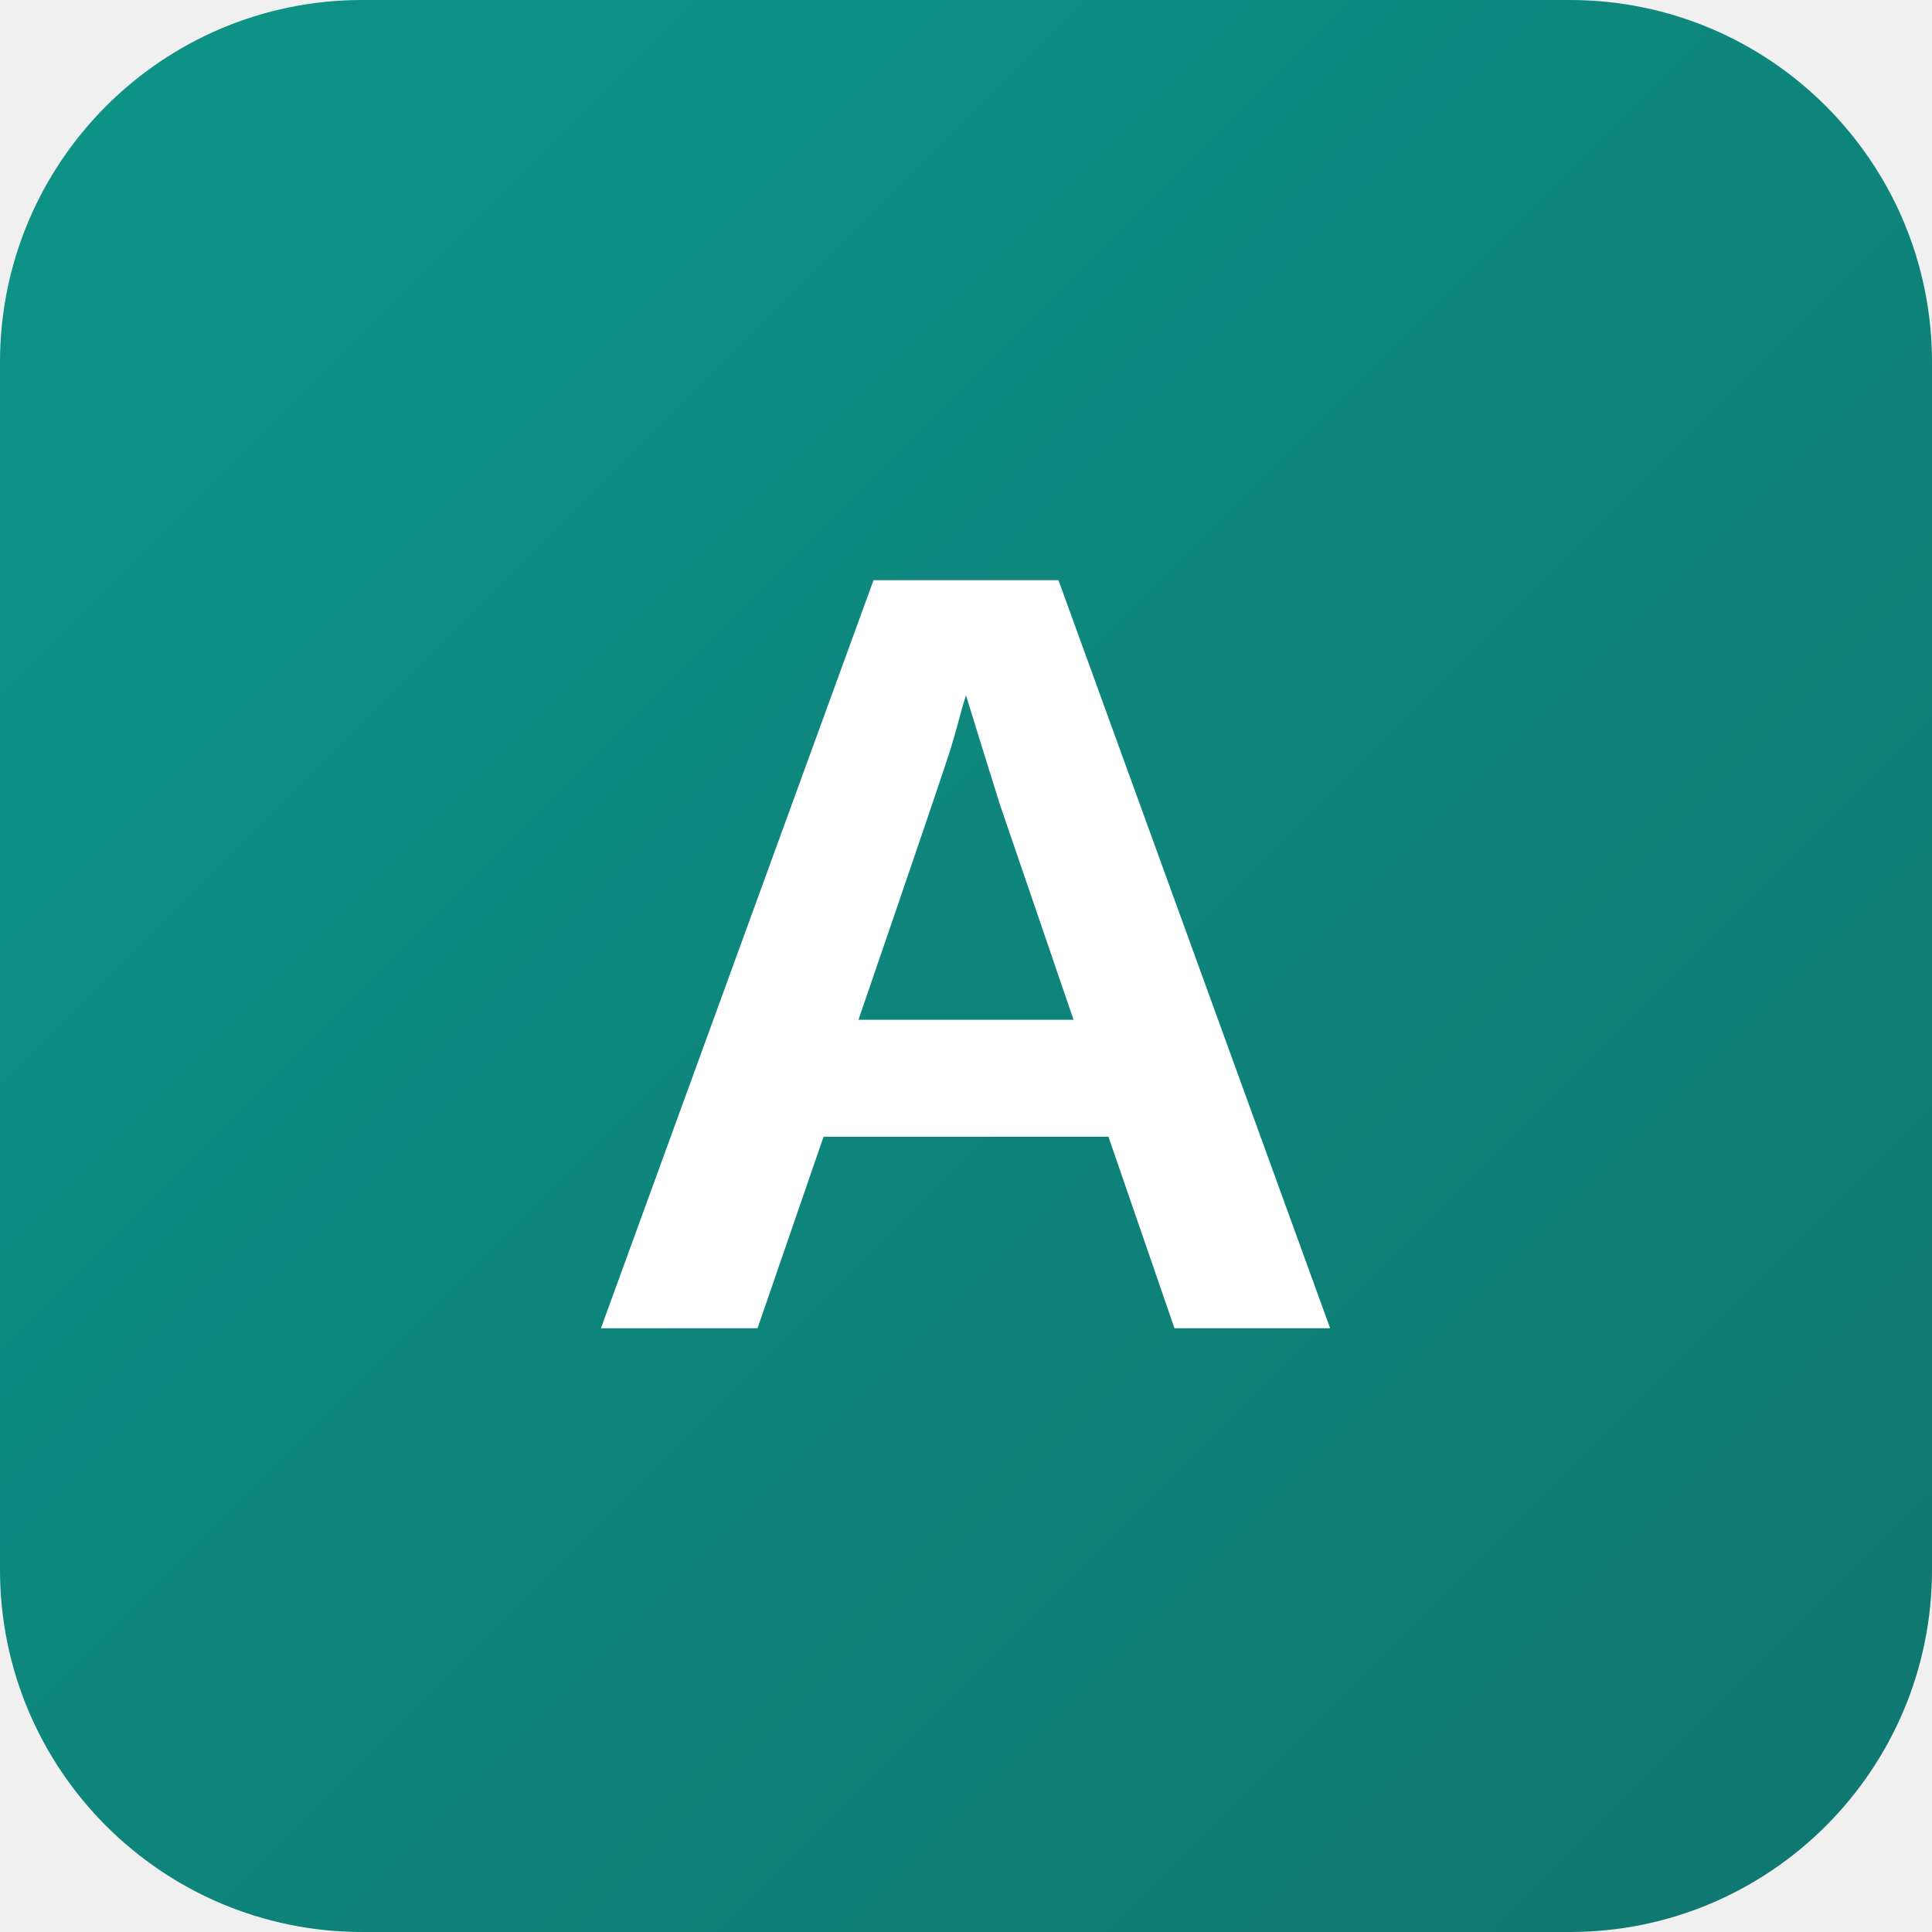
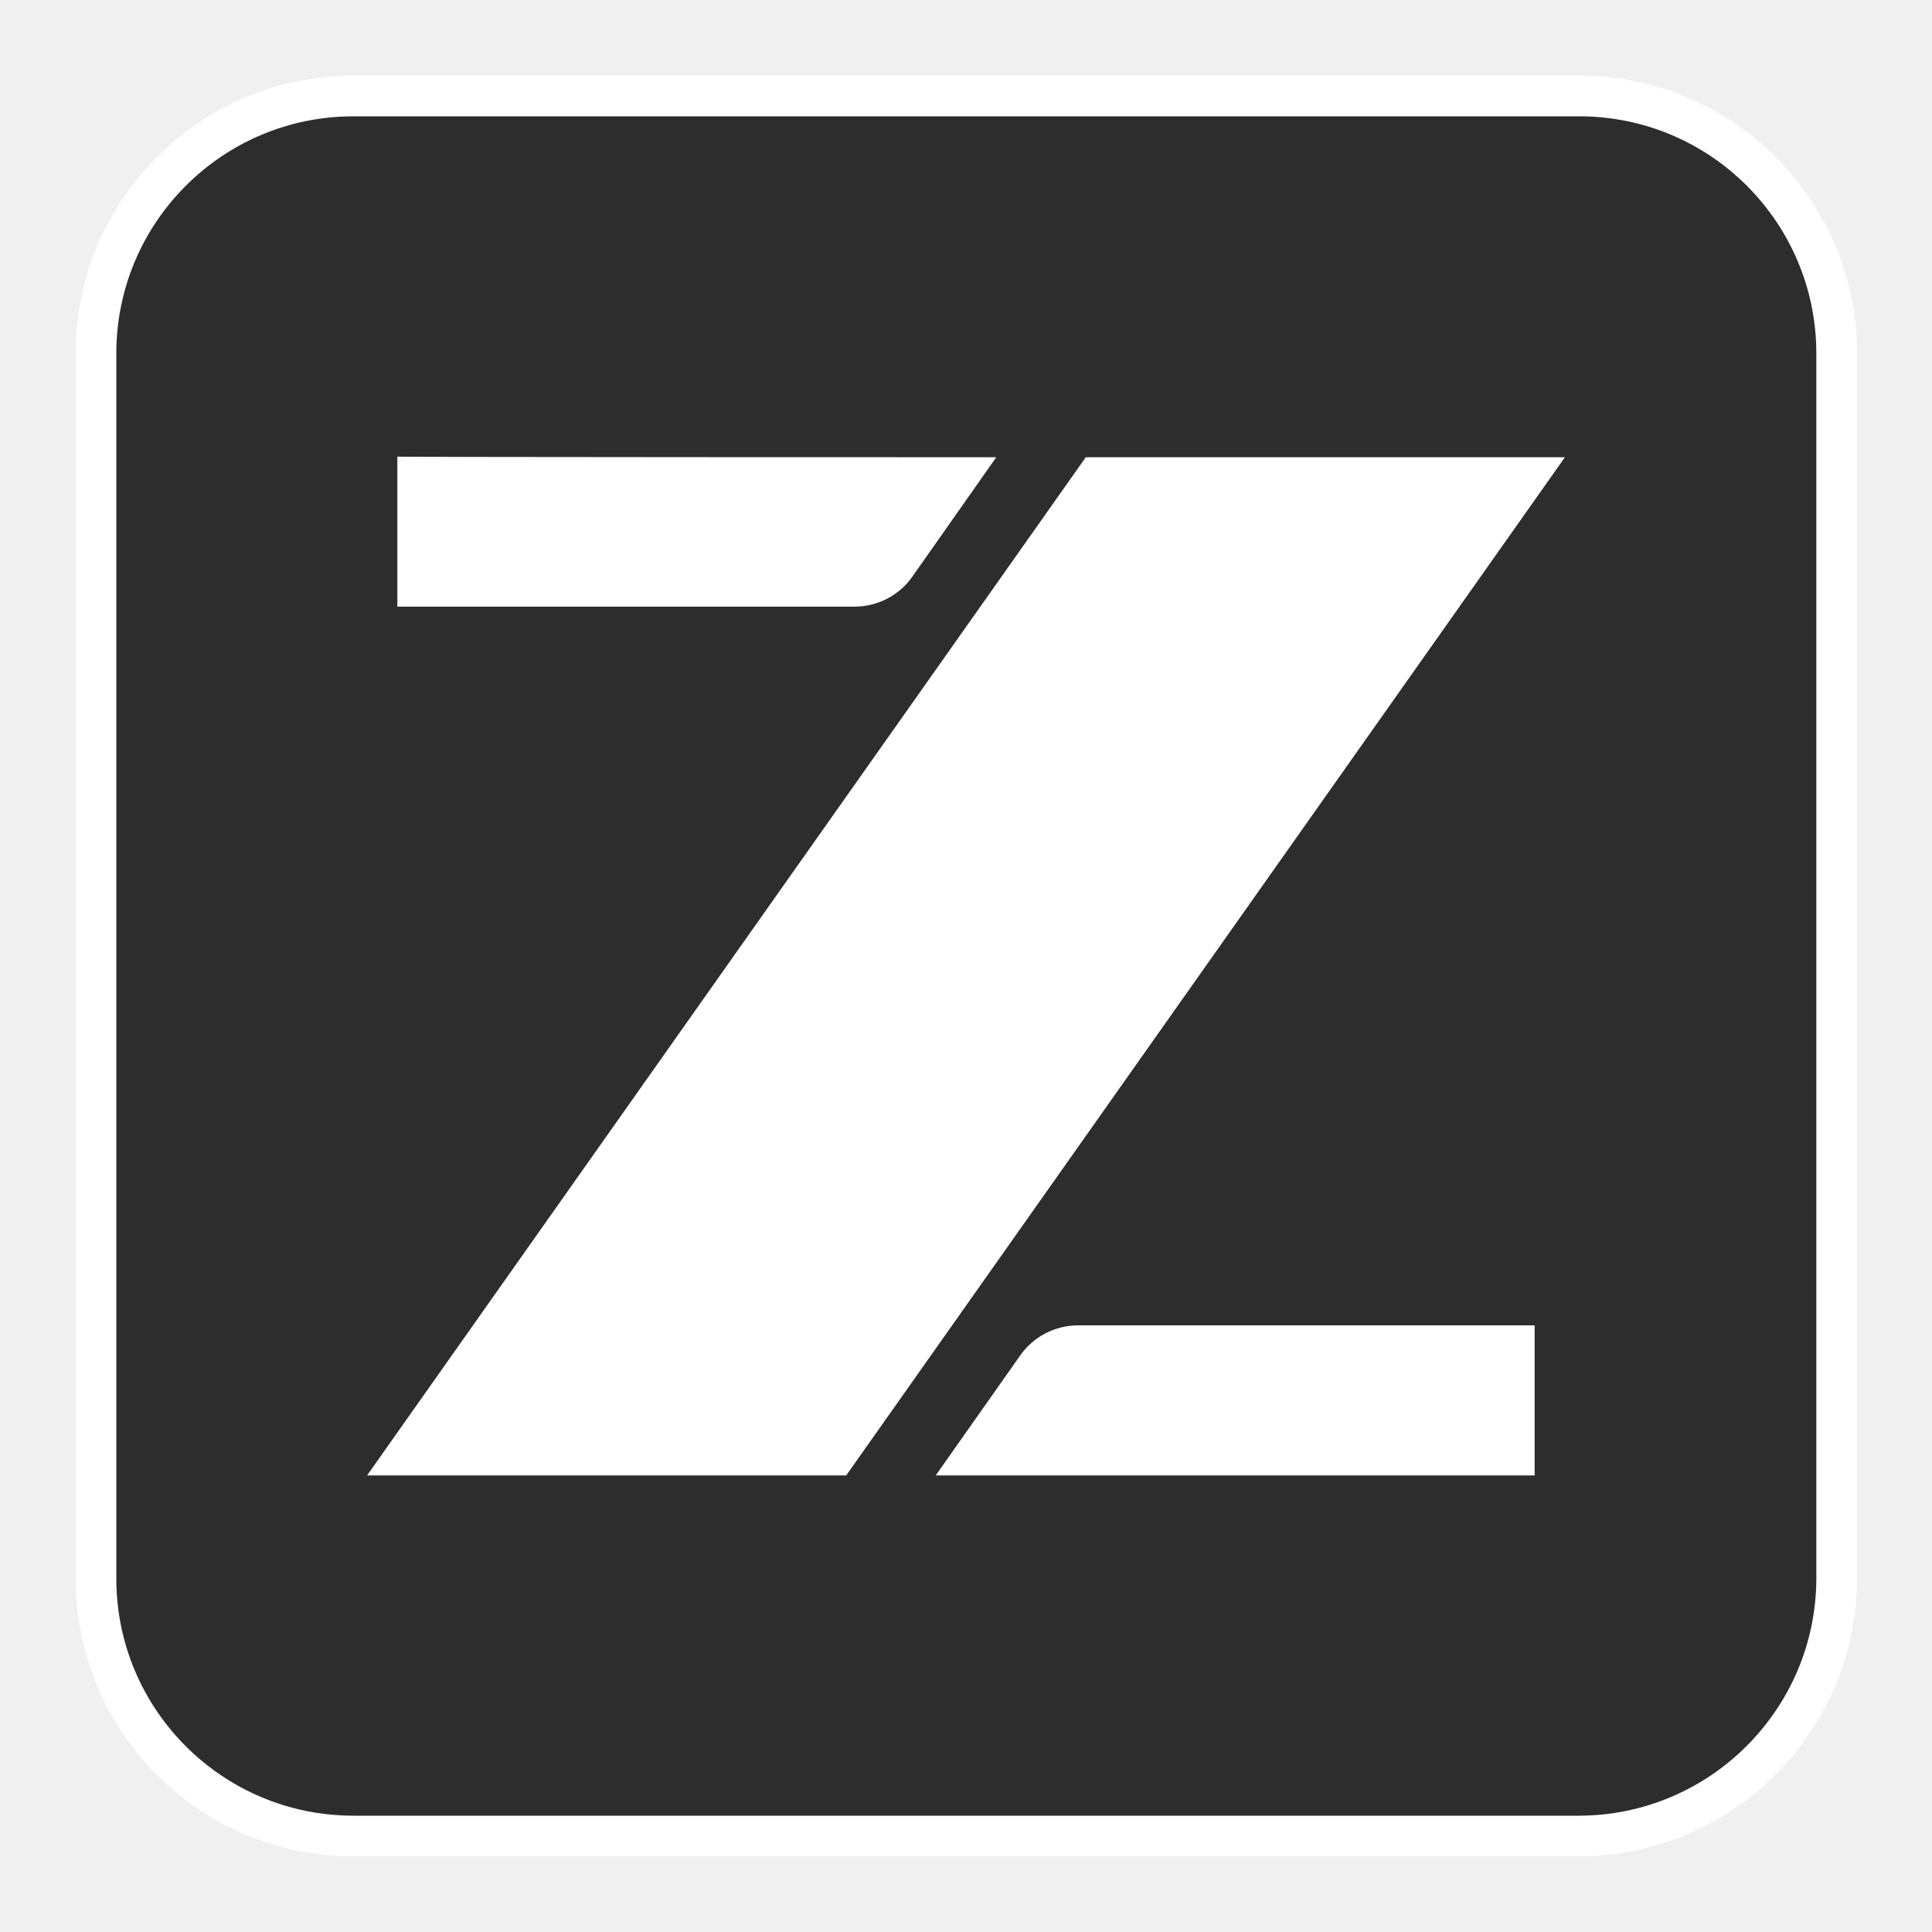
- <svg xmlns="http://www.w3.org/2000/svg" width="32" height="32" viewBox="0 0 32 32">
+ <svg xmlns="http://www.w3.org/2000/svg" version="1.1" x="0px" y="0px" viewBox="0 0 30 30" style="enable-background:new 0 0 30 30;" xml:space="preserve">
  <defs>
-     <linearGradient id="bg" x1="0%" y1="0%" x2="100%" y2="100%">
-       <stop offset="0%" style="stop-color:#0d9488" />
-       <stop offset="100%" style="stop-color:#0f766e" />
-     </linearGradient>
+     <style type="text/css">
+     .st194{fill:#2D2D2D;stroke:#FFFFFF;stroke-width:0.632;stroke-miterlimit:10;}
+     .st23{fill:#FFFFFF;}
+ 
+     .z-breathe {
+       animation: breathe 2.5s ease-in-out infinite;
+     }
+ 
+     @keyframes breathe {
+       0%, 100% { opacity: 0.7; }
+       50% { opacity: 1; }
+     }
+   </style>
  </defs>
-   <rect width="32" height="32" rx="6" fill="url(#bg)" />
-   <text x="16" y="22" text-anchor="middle" font-family="Arial, sans-serif" font-weight="bold" font-size="18" fill="white">A</text>
+   <g>
+     <path class="st194" d="M24.51,28.51H5.49c-2.21,0-4-1.79-4-4V5.49c0-2.21,1.79-4,4-4h19.03c2.21,0,4,1.79,4,4v19.03     C28.51,26.72,26.72,28.51,24.51,28.51z" />
+     <g class="z-breathe">
+       <path class="st23" d="M15.47,7.1l-1.3,1.85c-0.2,0.29-0.54,0.47-0.9,0.47h-7.1V7.09C6.16,7.1,15.47,7.1,15.47,7.1z" />
+       <polygon class="st23" points="24.3,7.1 13.14,22.91 5.7,22.91 16.86,7.1" />
+       <path class="st23" d="M14.53,22.91l1.31-1.86c0.2-0.29,0.54-0.47,0.9-0.47h7.09v2.33H14.53z" />
+     </g>
+   </g>
</svg>
